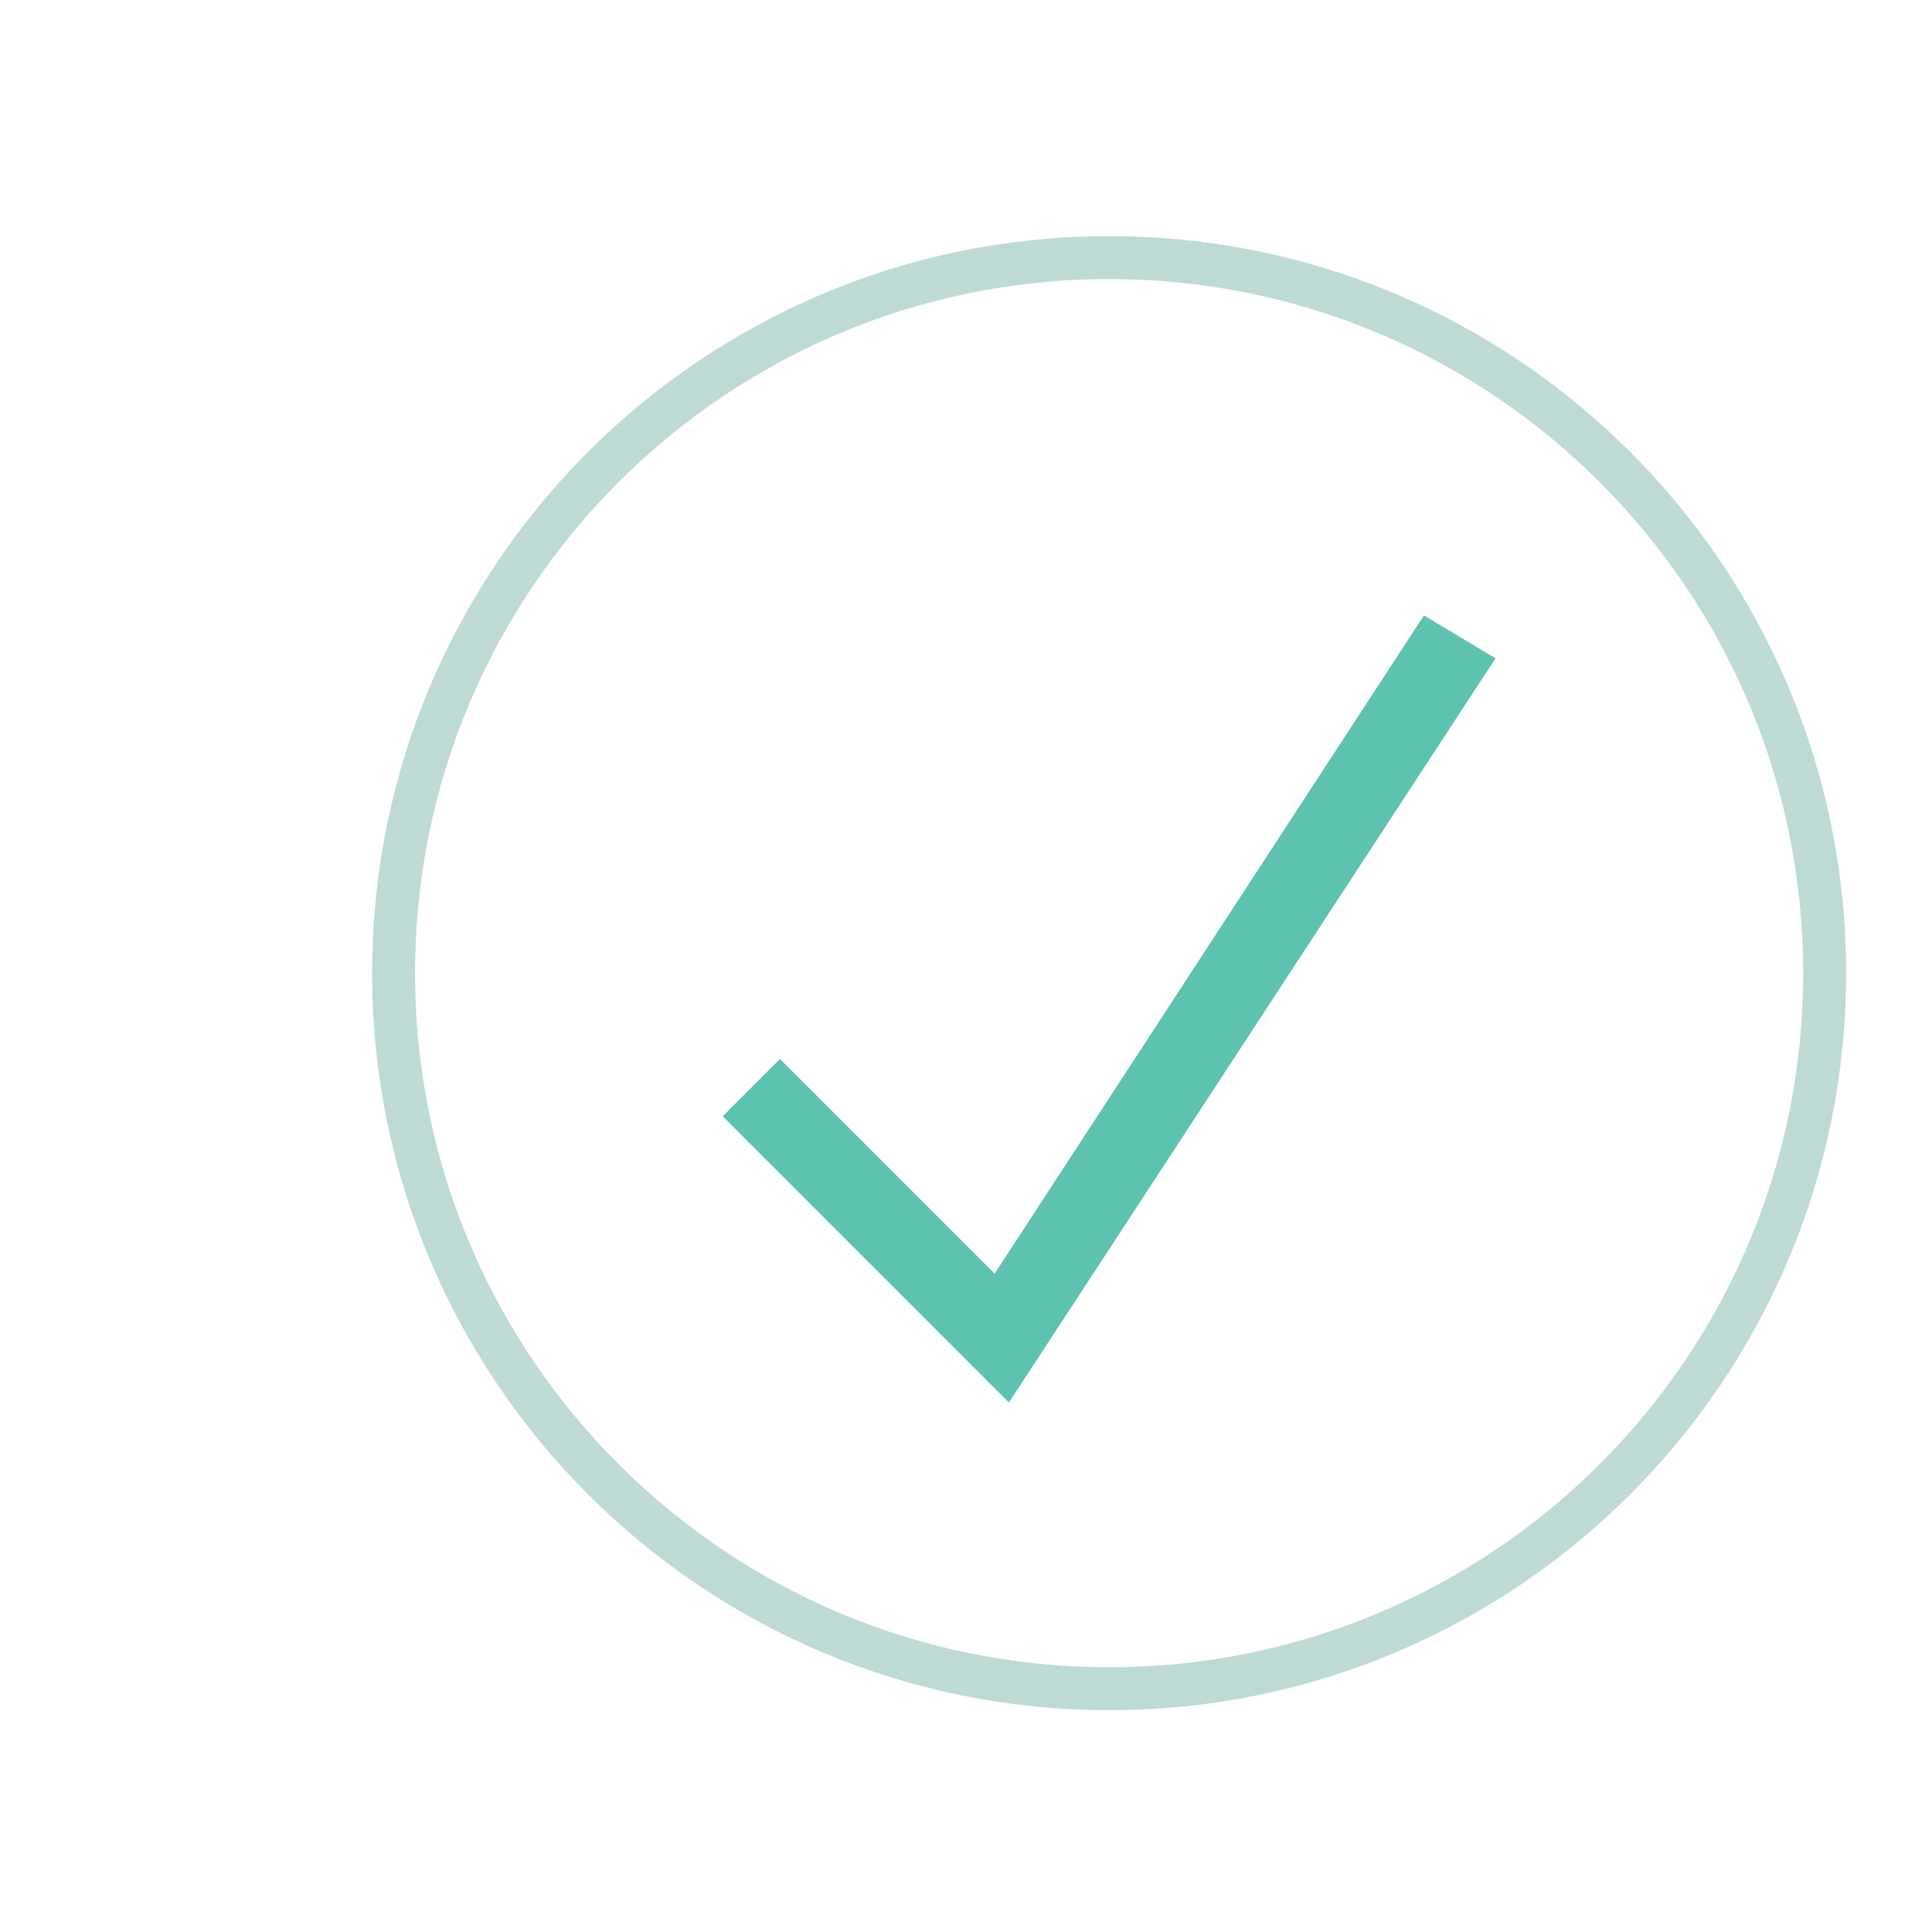
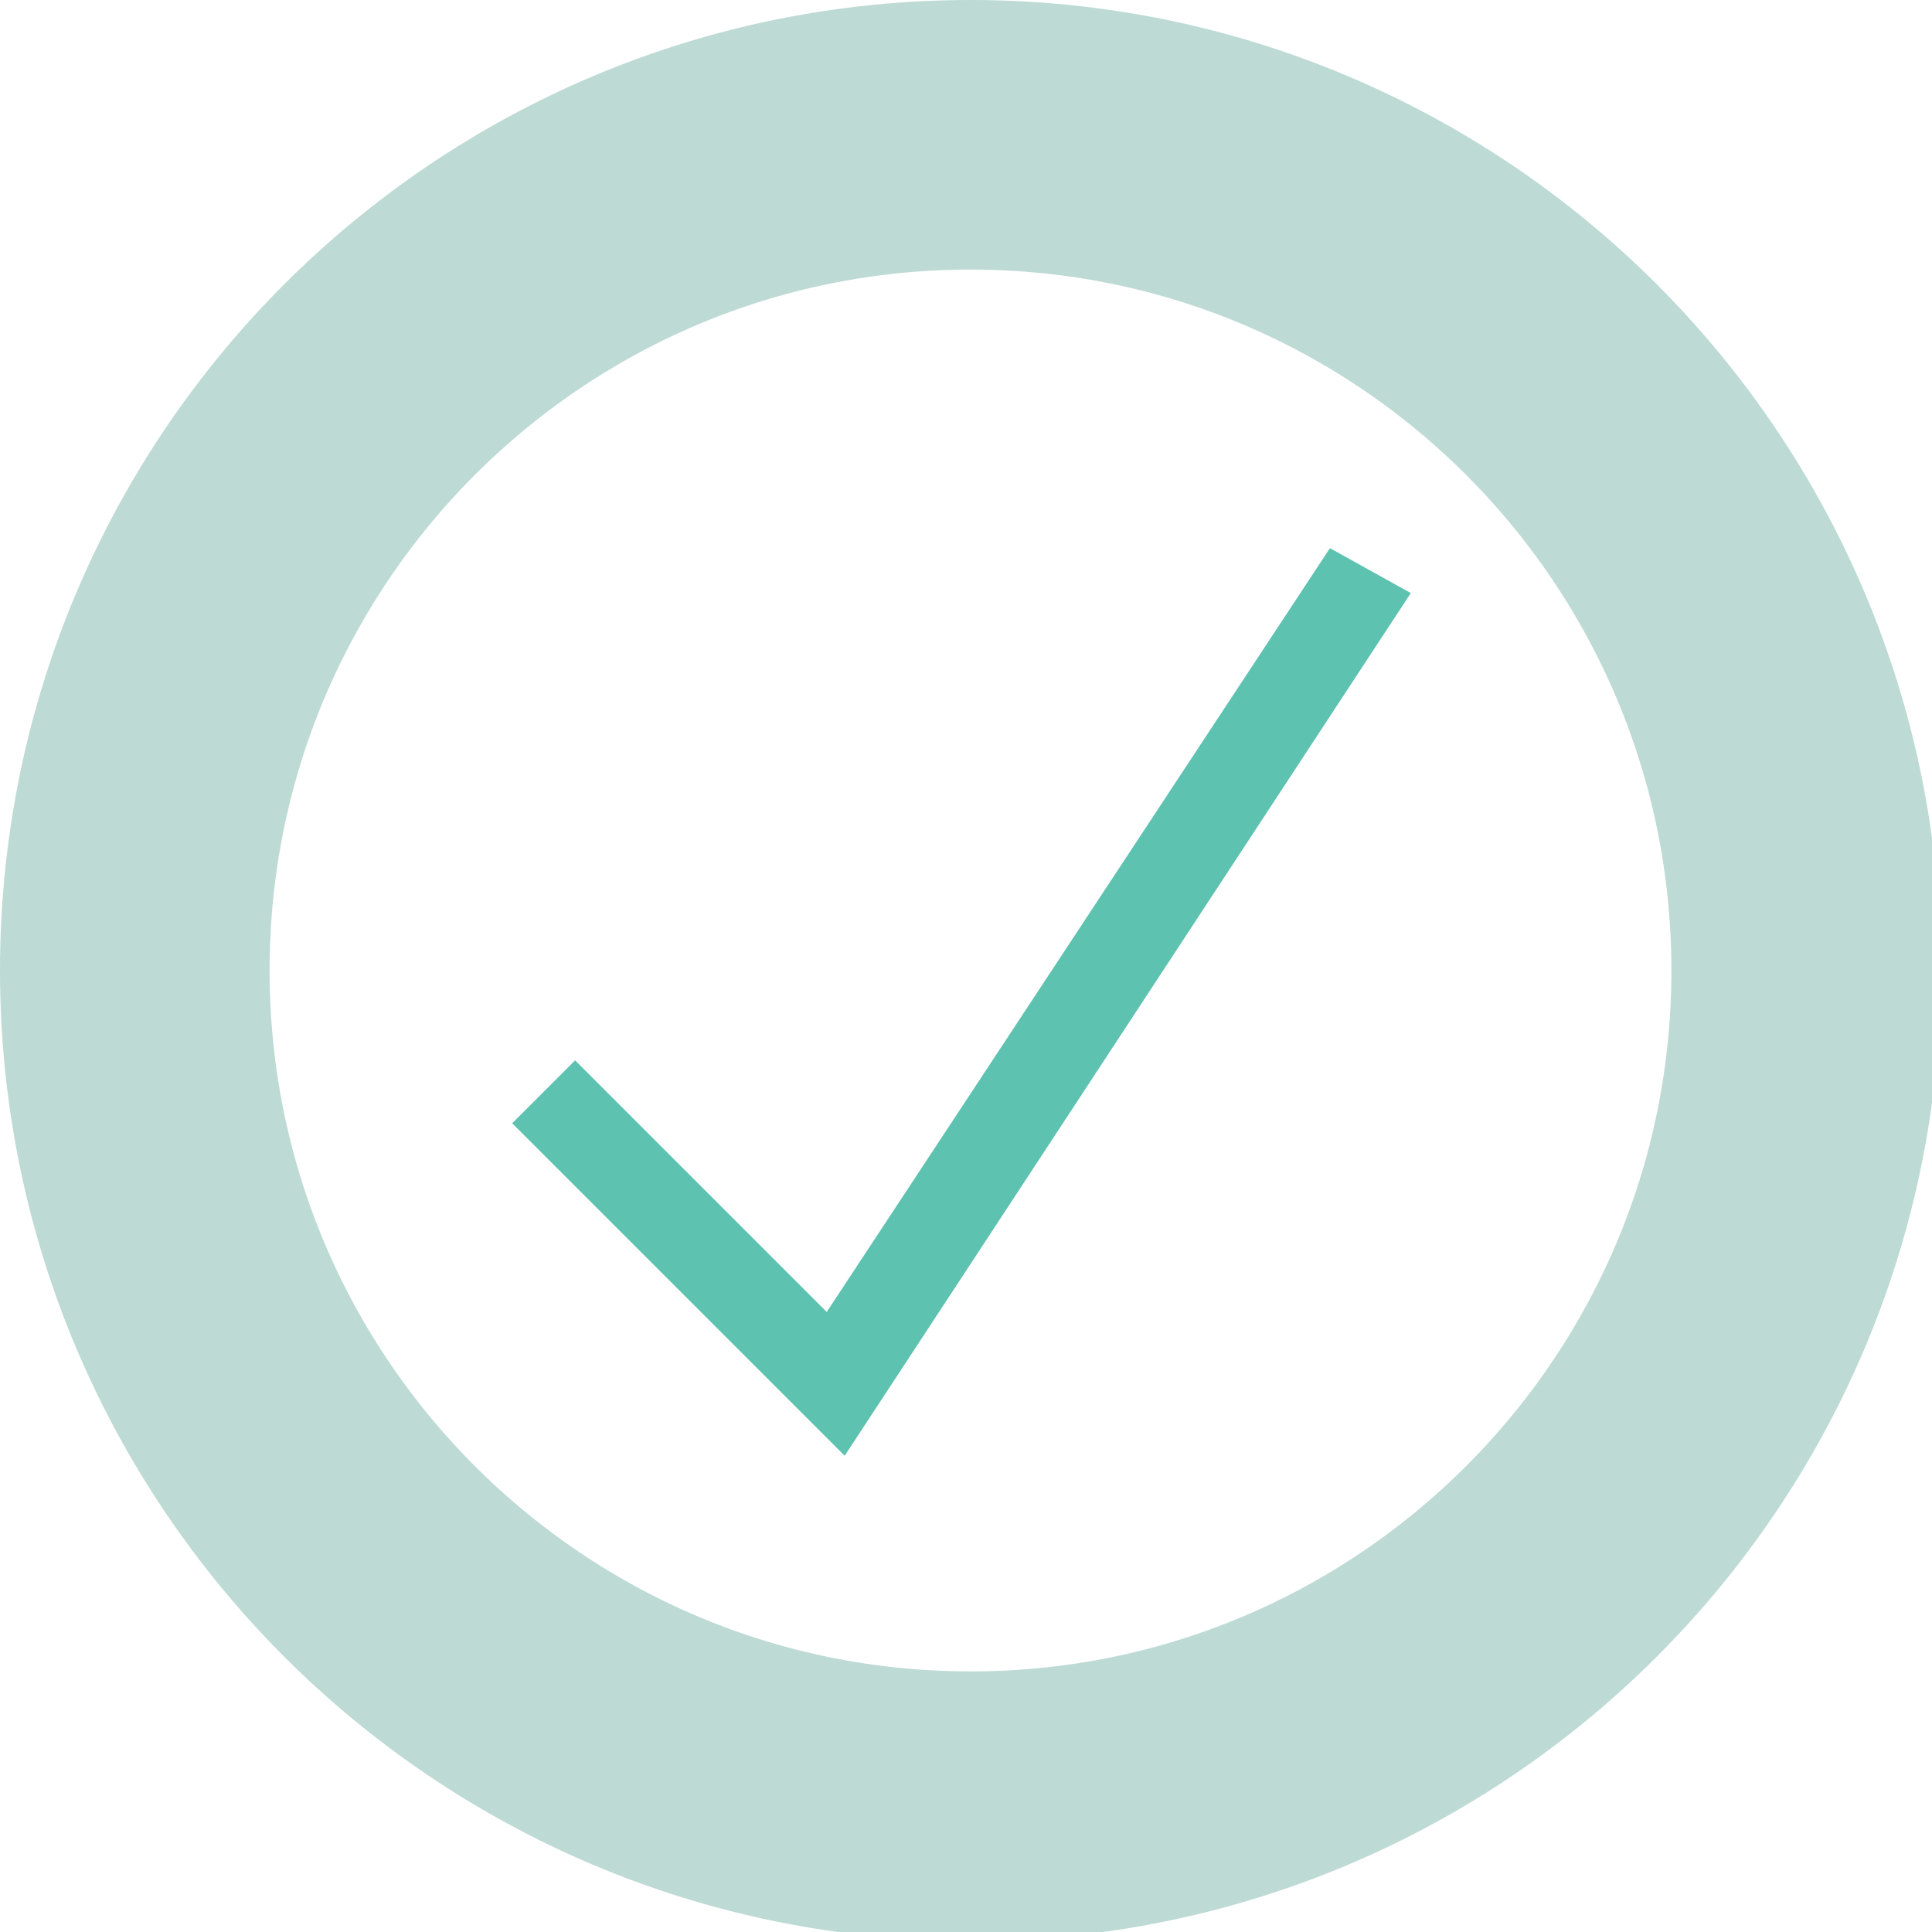
- <svg xmlns="http://www.w3.org/2000/svg" width="25" height="25" viewBox=" -10 -18 100 135">
-   <circle cx="50" cy="50" r="50" fill="none" stroke="#bddad5" stroke-width="3" />
-   <path fill="#5dc2af" d="M72 25L42 71 27 56l-4 4 20 20 34-52z" />
+ <svg xmlns="http://www.w3.org/2000/svg" version="1.1" id="Ebene_1" x="0px" y="0px" viewBox="0 0 21.5 21.5" style="enable-background:new 0 0 21.5 21.5;" xml:space="preserve">
+   <style type="text/css">
+ 	.st0{fill:none;stroke:#BDDAD5;stroke-width:3;}
+ 	.st1{fill:#5DC2AF;}
+ </style>
+   <circle class="st0" cx="10.8" cy="10.8" r="9.3" />
+   <path class="st1" d="M14.8,6.1l-5.6,8.5l-2.8-2.8l-0.7,0.7l3.7,3.7l6.3-9.6L14.8,6.1z" />
</svg>
